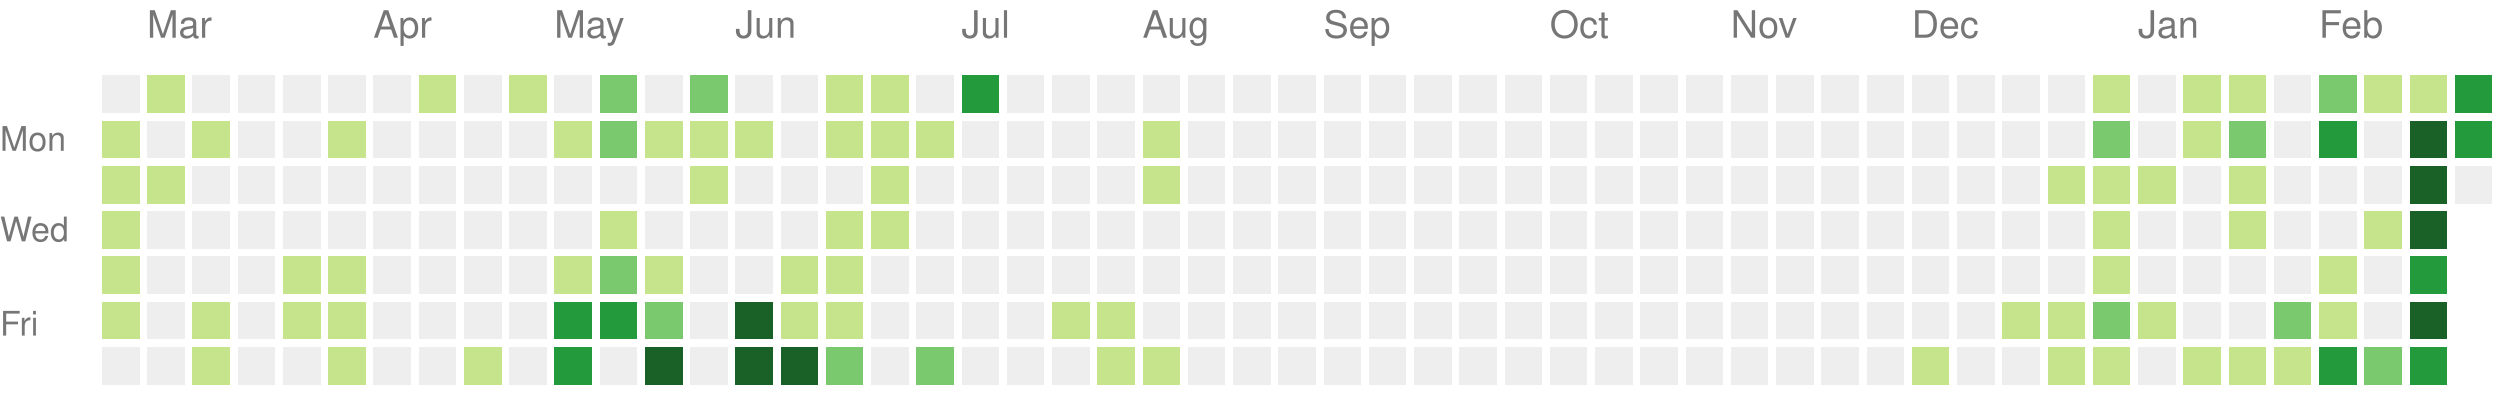
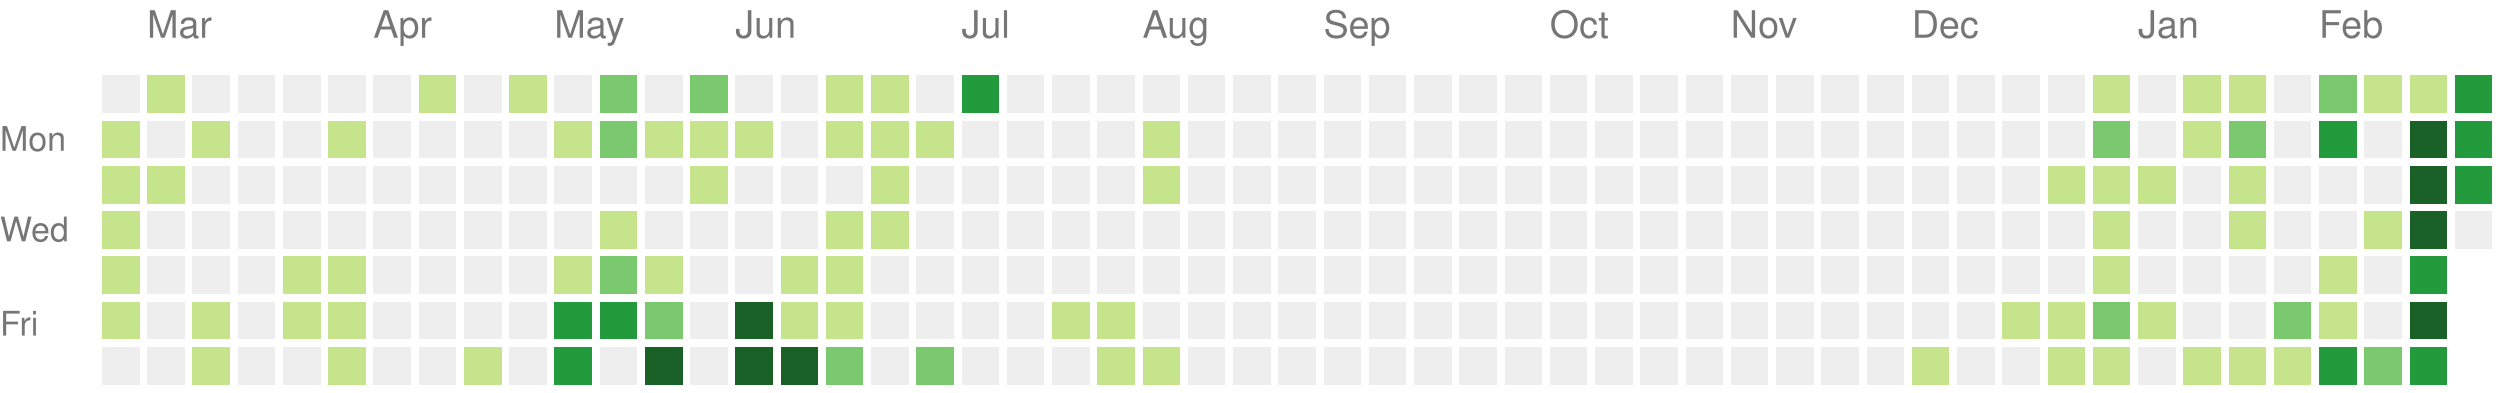
<svg xmlns="http://www.w3.org/2000/svg" version="1.1" width="663" height="104">
  <rect style="fill:#eeeeee;shape-rendering:crispedges;" data-score="0" data-date="2024-02-25" x="27" y="20" width="10" height="10" />
  <rect style="fill:#c6e48b;shape-rendering:crispedges;" data-score="1" data-date="2024-03-03" x="39" y="20" width="10" height="10" />
  <rect style="fill:#eeeeee;shape-rendering:crispedges;" data-score="0" data-date="2024-03-10" x="51" y="20" width="10" height="10" />
  <rect style="fill:#eeeeee;shape-rendering:crispedges;" data-score="0" data-date="2024-03-17" x="63" y="20" width="10" height="10" />
  <rect style="fill:#eeeeee;shape-rendering:crispedges;" data-score="0" data-date="2024-03-24" x="75" y="20" width="10" height="10" />
  <rect style="fill:#eeeeee;shape-rendering:crispedges;" data-score="0" data-date="2024-03-31" x="87" y="20" width="10" height="10" />
  <rect style="fill:#eeeeee;shape-rendering:crispedges;" data-score="0" data-date="2024-04-07" x="99" y="20" width="10" height="10" />
  <rect style="fill:#c6e48b;shape-rendering:crispedges;" data-score="1" data-date="2024-04-14" x="111" y="20" width="10" height="10" />
  <rect style="fill:#eeeeee;shape-rendering:crispedges;" data-score="0" data-date="2024-04-21" x="123" y="20" width="10" height="10" />
  <rect style="fill:#c6e48b;shape-rendering:crispedges;" data-score="1" data-date="2024-04-28" x="135" y="20" width="10" height="10" />
  <rect style="fill:#eeeeee;shape-rendering:crispedges;" data-score="0" data-date="2024-05-05" x="147" y="20" width="10" height="10" />
  <rect style="fill:#7bc96f;shape-rendering:crispedges;" data-score="2" data-date="2024-05-12" x="159" y="20" width="10" height="10" />
  <rect style="fill:#eeeeee;shape-rendering:crispedges;" data-score="0" data-date="2024-05-19" x="171" y="20" width="10" height="10" />
  <rect style="fill:#7bc96f;shape-rendering:crispedges;" data-score="2" data-date="2024-05-26" x="183" y="20" width="10" height="10" />
  <rect style="fill:#eeeeee;shape-rendering:crispedges;" data-score="0" data-date="2024-06-02" x="195" y="20" width="10" height="10" />
  <rect style="fill:#eeeeee;shape-rendering:crispedges;" data-score="0" data-date="2024-06-09" x="207" y="20" width="10" height="10" />
  <rect style="fill:#c6e48b;shape-rendering:crispedges;" data-score="1" data-date="2024-06-16" x="219" y="20" width="10" height="10" />
  <rect style="fill:#c6e48b;shape-rendering:crispedges;" data-score="1" data-date="2024-06-23" x="231" y="20" width="10" height="10" />
  <rect style="fill:#eeeeee;shape-rendering:crispedges;" data-score="0" data-date="2024-06-30" x="243" y="20" width="10" height="10" />
  <rect style="fill:#239a3b;shape-rendering:crispedges;" data-score="3" data-date="2024-07-07" x="255" y="20" width="10" height="10" />
  <rect style="fill:#eeeeee;shape-rendering:crispedges;" data-score="0" data-date="2024-07-14" x="267" y="20" width="10" height="10" />
  <rect style="fill:#eeeeee;shape-rendering:crispedges;" data-score="0" data-date="2024-07-21" x="279" y="20" width="10" height="10" />
  <rect style="fill:#eeeeee;shape-rendering:crispedges;" data-score="0" data-date="2024-07-28" x="291" y="20" width="10" height="10" />
  <rect style="fill:#eeeeee;shape-rendering:crispedges;" data-score="0" data-date="2024-08-04" x="303" y="20" width="10" height="10" />
  <rect style="fill:#eeeeee;shape-rendering:crispedges;" data-score="0" data-date="2024-08-11" x="315" y="20" width="10" height="10" />
  <rect style="fill:#eeeeee;shape-rendering:crispedges;" data-score="0" data-date="2024-08-18" x="327" y="20" width="10" height="10" />
  <rect style="fill:#eeeeee;shape-rendering:crispedges;" data-score="0" data-date="2024-08-25" x="339" y="20" width="10" height="10" />
  <rect style="fill:#eeeeee;shape-rendering:crispedges;" data-score="0" data-date="2024-09-01" x="351" y="20" width="10" height="10" />
  <rect style="fill:#eeeeee;shape-rendering:crispedges;" data-score="0" data-date="2024-09-08" x="363" y="20" width="10" height="10" />
  <rect style="fill:#eeeeee;shape-rendering:crispedges;" data-score="0" data-date="2024-09-15" x="375" y="20" width="10" height="10" />
  <rect style="fill:#eeeeee;shape-rendering:crispedges;" data-score="0" data-date="2024-09-22" x="387" y="20" width="10" height="10" />
  <rect style="fill:#eeeeee;shape-rendering:crispedges;" data-score="0" data-date="2024-09-29" x="399" y="20" width="10" height="10" />
  <rect style="fill:#eeeeee;shape-rendering:crispedges;" data-score="0" data-date="2024-10-06" x="411" y="20" width="10" height="10" />
  <rect style="fill:#eeeeee;shape-rendering:crispedges;" data-score="0" data-date="2024-10-13" x="423" y="20" width="10" height="10" />
  <rect style="fill:#eeeeee;shape-rendering:crispedges;" data-score="0" data-date="2024-10-20" x="435" y="20" width="10" height="10" />
  <rect style="fill:#eeeeee;shape-rendering:crispedges;" data-score="0" data-date="2024-10-27" x="447" y="20" width="10" height="10" />
  <rect style="fill:#eeeeee;shape-rendering:crispedges;" data-score="0" data-date="2024-11-03" x="459" y="20" width="10" height="10" />
  <rect style="fill:#eeeeee;shape-rendering:crispedges;" data-score="0" data-date="2024-11-10" x="471" y="20" width="10" height="10" />
  <rect style="fill:#eeeeee;shape-rendering:crispedges;" data-score="0" data-date="2024-11-17" x="483" y="20" width="10" height="10" />
  <rect style="fill:#eeeeee;shape-rendering:crispedges;" data-score="0" data-date="2024-11-24" x="495" y="20" width="10" height="10" />
  <rect style="fill:#eeeeee;shape-rendering:crispedges;" data-score="0" data-date="2024-12-01" x="507" y="20" width="10" height="10" />
  <rect style="fill:#eeeeee;shape-rendering:crispedges;" data-score="0" data-date="2024-12-08" x="519" y="20" width="10" height="10" />
  <rect style="fill:#eeeeee;shape-rendering:crispedges;" data-score="0" data-date="2024-12-15" x="531" y="20" width="10" height="10" />
  <rect style="fill:#eeeeee;shape-rendering:crispedges;" data-score="0" data-date="2024-12-22" x="543" y="20" width="10" height="10" />
  <rect style="fill:#c6e48b;shape-rendering:crispedges;" data-score="1" data-date="2024-12-29" x="555" y="20" width="10" height="10" />
  <rect style="fill:#eeeeee;shape-rendering:crispedges;" data-score="0" data-date="2025-01-05" x="567" y="20" width="10" height="10" />
  <rect style="fill:#c6e48b;shape-rendering:crispedges;" data-score="1" data-date="2025-01-12" x="579" y="20" width="10" height="10" />
  <rect style="fill:#c6e48b;shape-rendering:crispedges;" data-score="1" data-date="2025-01-19" x="591" y="20" width="10" height="10" />
  <rect style="fill:#eeeeee;shape-rendering:crispedges;" data-score="0" data-date="2025-01-26" x="603" y="20" width="10" height="10" />
  <rect style="fill:#7bc96f;shape-rendering:crispedges;" data-score="2" data-date="2025-02-02" x="615" y="20" width="10" height="10" />
  <rect style="fill:#c6e48b;shape-rendering:crispedges;" data-score="1" data-date="2025-02-09" x="627" y="20" width="10" height="10" />
  <rect style="fill:#c6e48b;shape-rendering:crispedges;" data-score="1" data-date="2025-02-16" x="639" y="20" width="10" height="10" />
  <rect style="fill:#239a3b;shape-rendering:crispedges;" data-score="3" data-date="2025-02-23" x="651" y="20" width="10" height="10" />
  <rect style="fill:#c6e48b;shape-rendering:crispedges;" data-score="1" data-date="2024-02-26" x="27" y="32" width="10" height="10" />
  <rect style="fill:#eeeeee;shape-rendering:crispedges;" data-score="0" data-date="2024-03-04" x="39" y="32" width="10" height="10" />
  <rect style="fill:#c6e48b;shape-rendering:crispedges;" data-score="1" data-date="2024-03-11" x="51" y="32" width="10" height="10" />
  <rect style="fill:#eeeeee;shape-rendering:crispedges;" data-score="0" data-date="2024-03-18" x="63" y="32" width="10" height="10" />
  <rect style="fill:#eeeeee;shape-rendering:crispedges;" data-score="0" data-date="2024-03-25" x="75" y="32" width="10" height="10" />
  <rect style="fill:#c6e48b;shape-rendering:crispedges;" data-score="1" data-date="2024-04-01" x="87" y="32" width="10" height="10" />
  <rect style="fill:#eeeeee;shape-rendering:crispedges;" data-score="0" data-date="2024-04-08" x="99" y="32" width="10" height="10" />
  <rect style="fill:#eeeeee;shape-rendering:crispedges;" data-score="0" data-date="2024-04-15" x="111" y="32" width="10" height="10" />
  <rect style="fill:#eeeeee;shape-rendering:crispedges;" data-score="0" data-date="2024-04-22" x="123" y="32" width="10" height="10" />
  <rect style="fill:#eeeeee;shape-rendering:crispedges;" data-score="0" data-date="2024-04-29" x="135" y="32" width="10" height="10" />
  <rect style="fill:#c6e48b;shape-rendering:crispedges;" data-score="1" data-date="2024-05-06" x="147" y="32" width="10" height="10" />
  <rect style="fill:#7bc96f;shape-rendering:crispedges;" data-score="2" data-date="2024-05-13" x="159" y="32" width="10" height="10" />
  <rect style="fill:#c6e48b;shape-rendering:crispedges;" data-score="1" data-date="2024-05-20" x="171" y="32" width="10" height="10" />
  <rect style="fill:#c6e48b;shape-rendering:crispedges;" data-score="1" data-date="2024-05-27" x="183" y="32" width="10" height="10" />
  <rect style="fill:#c6e48b;shape-rendering:crispedges;" data-score="1" data-date="2024-06-03" x="195" y="32" width="10" height="10" />
  <rect style="fill:#eeeeee;shape-rendering:crispedges;" data-score="0" data-date="2024-06-10" x="207" y="32" width="10" height="10" />
  <rect style="fill:#c6e48b;shape-rendering:crispedges;" data-score="1" data-date="2024-06-17" x="219" y="32" width="10" height="10" />
  <rect style="fill:#c6e48b;shape-rendering:crispedges;" data-score="1" data-date="2024-06-24" x="231" y="32" width="10" height="10" />
  <rect style="fill:#c6e48b;shape-rendering:crispedges;" data-score="1" data-date="2024-07-01" x="243" y="32" width="10" height="10" />
  <rect style="fill:#eeeeee;shape-rendering:crispedges;" data-score="0" data-date="2024-07-08" x="255" y="32" width="10" height="10" />
  <rect style="fill:#eeeeee;shape-rendering:crispedges;" data-score="0" data-date="2024-07-15" x="267" y="32" width="10" height="10" />
  <rect style="fill:#eeeeee;shape-rendering:crispedges;" data-score="0" data-date="2024-07-22" x="279" y="32" width="10" height="10" />
  <rect style="fill:#eeeeee;shape-rendering:crispedges;" data-score="0" data-date="2024-07-29" x="291" y="32" width="10" height="10" />
  <rect style="fill:#c6e48b;shape-rendering:crispedges;" data-score="1" data-date="2024-08-05" x="303" y="32" width="10" height="10" />
  <rect style="fill:#eeeeee;shape-rendering:crispedges;" data-score="0" data-date="2024-08-12" x="315" y="32" width="10" height="10" />
  <rect style="fill:#eeeeee;shape-rendering:crispedges;" data-score="0" data-date="2024-08-19" x="327" y="32" width="10" height="10" />
  <rect style="fill:#eeeeee;shape-rendering:crispedges;" data-score="0" data-date="2024-08-26" x="339" y="32" width="10" height="10" />
  <rect style="fill:#eeeeee;shape-rendering:crispedges;" data-score="0" data-date="2024-09-02" x="351" y="32" width="10" height="10" />
  <rect style="fill:#eeeeee;shape-rendering:crispedges;" data-score="0" data-date="2024-09-09" x="363" y="32" width="10" height="10" />
  <rect style="fill:#eeeeee;shape-rendering:crispedges;" data-score="0" data-date="2024-09-16" x="375" y="32" width="10" height="10" />
  <rect style="fill:#eeeeee;shape-rendering:crispedges;" data-score="0" data-date="2024-09-23" x="387" y="32" width="10" height="10" />
  <rect style="fill:#eeeeee;shape-rendering:crispedges;" data-score="0" data-date="2024-09-30" x="399" y="32" width="10" height="10" />
  <rect style="fill:#eeeeee;shape-rendering:crispedges;" data-score="0" data-date="2024-10-07" x="411" y="32" width="10" height="10" />
  <rect style="fill:#eeeeee;shape-rendering:crispedges;" data-score="0" data-date="2024-10-14" x="423" y="32" width="10" height="10" />
  <rect style="fill:#eeeeee;shape-rendering:crispedges;" data-score="0" data-date="2024-10-21" x="435" y="32" width="10" height="10" />
  <rect style="fill:#eeeeee;shape-rendering:crispedges;" data-score="0" data-date="2024-10-28" x="447" y="32" width="10" height="10" />
  <rect style="fill:#eeeeee;shape-rendering:crispedges;" data-score="0" data-date="2024-11-04" x="459" y="32" width="10" height="10" />
  <rect style="fill:#eeeeee;shape-rendering:crispedges;" data-score="0" data-date="2024-11-11" x="471" y="32" width="10" height="10" />
  <rect style="fill:#eeeeee;shape-rendering:crispedges;" data-score="0" data-date="2024-11-18" x="483" y="32" width="10" height="10" />
  <rect style="fill:#eeeeee;shape-rendering:crispedges;" data-score="0" data-date="2024-11-25" x="495" y="32" width="10" height="10" />
  <rect style="fill:#eeeeee;shape-rendering:crispedges;" data-score="0" data-date="2024-12-02" x="507" y="32" width="10" height="10" />
  <rect style="fill:#eeeeee;shape-rendering:crispedges;" data-score="0" data-date="2024-12-09" x="519" y="32" width="10" height="10" />
  <rect style="fill:#eeeeee;shape-rendering:crispedges;" data-score="0" data-date="2024-12-16" x="531" y="32" width="10" height="10" />
  <rect style="fill:#eeeeee;shape-rendering:crispedges;" data-score="0" data-date="2024-12-23" x="543" y="32" width="10" height="10" />
  <rect style="fill:#7bc96f;shape-rendering:crispedges;" data-score="2" data-date="2024-12-30" x="555" y="32" width="10" height="10" />
  <rect style="fill:#eeeeee;shape-rendering:crispedges;" data-score="0" data-date="2025-01-06" x="567" y="32" width="10" height="10" />
  <rect style="fill:#c6e48b;shape-rendering:crispedges;" data-score="1" data-date="2025-01-13" x="579" y="32" width="10" height="10" />
  <rect style="fill:#7bc96f;shape-rendering:crispedges;" data-score="2" data-date="2025-01-20" x="591" y="32" width="10" height="10" />
  <rect style="fill:#eeeeee;shape-rendering:crispedges;" data-score="0" data-date="2025-01-27" x="603" y="32" width="10" height="10" />
  <rect style="fill:#239a3b;shape-rendering:crispedges;" data-score="3" data-date="2025-02-03" x="615" y="32" width="10" height="10" />
  <rect style="fill:#eeeeee;shape-rendering:crispedges;" data-score="0" data-date="2025-02-10" x="627" y="32" width="10" height="10" />
  <rect style="fill:#196127;shape-rendering:crispedges;" data-score="4" data-date="2025-02-17" x="639" y="32" width="10" height="10" />
  <rect style="fill:#239a3b;shape-rendering:crispedges;" data-score="3" data-date="2025-02-24" x="651" y="32" width="10" height="10" />
  <rect style="fill:#c6e48b;shape-rendering:crispedges;" data-score="1" data-date="2024-02-27" x="27" y="44" width="10" height="10" />
  <rect style="fill:#c6e48b;shape-rendering:crispedges;" data-score="1" data-date="2024-03-05" x="39" y="44" width="10" height="10" />
  <rect style="fill:#eeeeee;shape-rendering:crispedges;" data-score="0" data-date="2024-03-12" x="51" y="44" width="10" height="10" />
  <rect style="fill:#eeeeee;shape-rendering:crispedges;" data-score="0" data-date="2024-03-19" x="63" y="44" width="10" height="10" />
  <rect style="fill:#eeeeee;shape-rendering:crispedges;" data-score="0" data-date="2024-03-26" x="75" y="44" width="10" height="10" />
  <rect style="fill:#eeeeee;shape-rendering:crispedges;" data-score="0" data-date="2024-04-02" x="87" y="44" width="10" height="10" />
  <rect style="fill:#eeeeee;shape-rendering:crispedges;" data-score="0" data-date="2024-04-09" x="99" y="44" width="10" height="10" />
  <rect style="fill:#eeeeee;shape-rendering:crispedges;" data-score="0" data-date="2024-04-16" x="111" y="44" width="10" height="10" />
  <rect style="fill:#eeeeee;shape-rendering:crispedges;" data-score="0" data-date="2024-04-23" x="123" y="44" width="10" height="10" />
  <rect style="fill:#eeeeee;shape-rendering:crispedges;" data-score="0" data-date="2024-04-30" x="135" y="44" width="10" height="10" />
  <rect style="fill:#eeeeee;shape-rendering:crispedges;" data-score="0" data-date="2024-05-07" x="147" y="44" width="10" height="10" />
  <rect style="fill:#eeeeee;shape-rendering:crispedges;" data-score="0" data-date="2024-05-14" x="159" y="44" width="10" height="10" />
  <rect style="fill:#eeeeee;shape-rendering:crispedges;" data-score="0" data-date="2024-05-21" x="171" y="44" width="10" height="10" />
  <rect style="fill:#c6e48b;shape-rendering:crispedges;" data-score="1" data-date="2024-05-28" x="183" y="44" width="10" height="10" />
  <rect style="fill:#eeeeee;shape-rendering:crispedges;" data-score="0" data-date="2024-06-04" x="195" y="44" width="10" height="10" />
  <rect style="fill:#eeeeee;shape-rendering:crispedges;" data-score="0" data-date="2024-06-11" x="207" y="44" width="10" height="10" />
  <rect style="fill:#eeeeee;shape-rendering:crispedges;" data-score="0" data-date="2024-06-18" x="219" y="44" width="10" height="10" />
  <rect style="fill:#c6e48b;shape-rendering:crispedges;" data-score="1" data-date="2024-06-25" x="231" y="44" width="10" height="10" />
  <rect style="fill:#eeeeee;shape-rendering:crispedges;" data-score="0" data-date="2024-07-02" x="243" y="44" width="10" height="10" />
  <rect style="fill:#eeeeee;shape-rendering:crispedges;" data-score="0" data-date="2024-07-09" x="255" y="44" width="10" height="10" />
  <rect style="fill:#eeeeee;shape-rendering:crispedges;" data-score="0" data-date="2024-07-16" x="267" y="44" width="10" height="10" />
  <rect style="fill:#eeeeee;shape-rendering:crispedges;" data-score="0" data-date="2024-07-23" x="279" y="44" width="10" height="10" />
  <rect style="fill:#eeeeee;shape-rendering:crispedges;" data-score="0" data-date="2024-07-30" x="291" y="44" width="10" height="10" />
  <rect style="fill:#c6e48b;shape-rendering:crispedges;" data-score="1" data-date="2024-08-06" x="303" y="44" width="10" height="10" />
  <rect style="fill:#eeeeee;shape-rendering:crispedges;" data-score="0" data-date="2024-08-13" x="315" y="44" width="10" height="10" />
  <rect style="fill:#eeeeee;shape-rendering:crispedges;" data-score="0" data-date="2024-08-20" x="327" y="44" width="10" height="10" />
  <rect style="fill:#eeeeee;shape-rendering:crispedges;" data-score="0" data-date="2024-08-27" x="339" y="44" width="10" height="10" />
  <rect style="fill:#eeeeee;shape-rendering:crispedges;" data-score="0" data-date="2024-09-03" x="351" y="44" width="10" height="10" />
  <rect style="fill:#eeeeee;shape-rendering:crispedges;" data-score="0" data-date="2024-09-10" x="363" y="44" width="10" height="10" />
  <rect style="fill:#eeeeee;shape-rendering:crispedges;" data-score="0" data-date="2024-09-17" x="375" y="44" width="10" height="10" />
  <rect style="fill:#eeeeee;shape-rendering:crispedges;" data-score="0" data-date="2024-09-24" x="387" y="44" width="10" height="10" />
  <rect style="fill:#eeeeee;shape-rendering:crispedges;" data-score="0" data-date="2024-10-01" x="399" y="44" width="10" height="10" />
  <rect style="fill:#eeeeee;shape-rendering:crispedges;" data-score="0" data-date="2024-10-08" x="411" y="44" width="10" height="10" />
  <rect style="fill:#eeeeee;shape-rendering:crispedges;" data-score="0" data-date="2024-10-15" x="423" y="44" width="10" height="10" />
  <rect style="fill:#eeeeee;shape-rendering:crispedges;" data-score="0" data-date="2024-10-22" x="435" y="44" width="10" height="10" />
  <rect style="fill:#eeeeee;shape-rendering:crispedges;" data-score="0" data-date="2024-10-29" x="447" y="44" width="10" height="10" />
  <rect style="fill:#eeeeee;shape-rendering:crispedges;" data-score="0" data-date="2024-11-05" x="459" y="44" width="10" height="10" />
  <rect style="fill:#eeeeee;shape-rendering:crispedges;" data-score="0" data-date="2024-11-12" x="471" y="44" width="10" height="10" />
  <rect style="fill:#eeeeee;shape-rendering:crispedges;" data-score="0" data-date="2024-11-19" x="483" y="44" width="10" height="10" />
  <rect style="fill:#eeeeee;shape-rendering:crispedges;" data-score="0" data-date="2024-11-26" x="495" y="44" width="10" height="10" />
  <rect style="fill:#eeeeee;shape-rendering:crispedges;" data-score="0" data-date="2024-12-03" x="507" y="44" width="10" height="10" />
  <rect style="fill:#eeeeee;shape-rendering:crispedges;" data-score="0" data-date="2024-12-10" x="519" y="44" width="10" height="10" />
  <rect style="fill:#eeeeee;shape-rendering:crispedges;" data-score="0" data-date="2024-12-17" x="531" y="44" width="10" height="10" />
  <rect style="fill:#c6e48b;shape-rendering:crispedges;" data-score="1" data-date="2024-12-24" x="543" y="44" width="10" height="10" />
  <rect style="fill:#c6e48b;shape-rendering:crispedges;" data-score="1" data-date="2024-12-31" x="555" y="44" width="10" height="10" />
  <rect style="fill:#c6e48b;shape-rendering:crispedges;" data-score="1" data-date="2025-01-07" x="567" y="44" width="10" height="10" />
  <rect style="fill:#eeeeee;shape-rendering:crispedges;" data-score="0" data-date="2025-01-14" x="579" y="44" width="10" height="10" />
  <rect style="fill:#c6e48b;shape-rendering:crispedges;" data-score="1" data-date="2025-01-21" x="591" y="44" width="10" height="10" />
  <rect style="fill:#eeeeee;shape-rendering:crispedges;" data-score="0" data-date="2025-01-28" x="603" y="44" width="10" height="10" />
  <rect style="fill:#eeeeee;shape-rendering:crispedges;" data-score="0" data-date="2025-02-04" x="615" y="44" width="10" height="10" />
  <rect style="fill:#eeeeee;shape-rendering:crispedges;" data-score="0" data-date="2025-02-11" x="627" y="44" width="10" height="10" />
  <rect style="fill:#196127;shape-rendering:crispedges;" data-score="4" data-date="2025-02-18" x="639" y="44" width="10" height="10" />
-   <rect style="fill:#eeeeee;shape-rendering:crispedges;" data-score="0" data-date="2025-02-25" x="651" y="44" width="10" height="10" />
+   <rect style="fill:#239a3b;shape-rendering:crispedges;" data-score="3" data-date="2025-02-25" x="651" y="44" width="10" height="10" />
  <rect style="fill:#c6e48b;shape-rendering:crispedges;" data-score="1" data-date="2024-02-28" x="27" y="56" width="10" height="10" />
  <rect style="fill:#eeeeee;shape-rendering:crispedges;" data-score="0" data-date="2024-03-06" x="39" y="56" width="10" height="10" />
  <rect style="fill:#eeeeee;shape-rendering:crispedges;" data-score="0" data-date="2024-03-13" x="51" y="56" width="10" height="10" />
  <rect style="fill:#eeeeee;shape-rendering:crispedges;" data-score="0" data-date="2024-03-20" x="63" y="56" width="10" height="10" />
  <rect style="fill:#eeeeee;shape-rendering:crispedges;" data-score="0" data-date="2024-03-27" x="75" y="56" width="10" height="10" />
  <rect style="fill:#eeeeee;shape-rendering:crispedges;" data-score="0" data-date="2024-04-03" x="87" y="56" width="10" height="10" />
  <rect style="fill:#eeeeee;shape-rendering:crispedges;" data-score="0" data-date="2024-04-10" x="99" y="56" width="10" height="10" />
  <rect style="fill:#eeeeee;shape-rendering:crispedges;" data-score="0" data-date="2024-04-17" x="111" y="56" width="10" height="10" />
  <rect style="fill:#eeeeee;shape-rendering:crispedges;" data-score="0" data-date="2024-04-24" x="123" y="56" width="10" height="10" />
  <rect style="fill:#eeeeee;shape-rendering:crispedges;" data-score="0" data-date="2024-05-01" x="135" y="56" width="10" height="10" />
  <rect style="fill:#eeeeee;shape-rendering:crispedges;" data-score="0" data-date="2024-05-08" x="147" y="56" width="10" height="10" />
  <rect style="fill:#c6e48b;shape-rendering:crispedges;" data-score="1" data-date="2024-05-15" x="159" y="56" width="10" height="10" />
  <rect style="fill:#eeeeee;shape-rendering:crispedges;" data-score="0" data-date="2024-05-22" x="171" y="56" width="10" height="10" />
  <rect style="fill:#eeeeee;shape-rendering:crispedges;" data-score="0" data-date="2024-05-29" x="183" y="56" width="10" height="10" />
  <rect style="fill:#eeeeee;shape-rendering:crispedges;" data-score="0" data-date="2024-06-05" x="195" y="56" width="10" height="10" />
  <rect style="fill:#eeeeee;shape-rendering:crispedges;" data-score="0" data-date="2024-06-12" x="207" y="56" width="10" height="10" />
  <rect style="fill:#c6e48b;shape-rendering:crispedges;" data-score="1" data-date="2024-06-19" x="219" y="56" width="10" height="10" />
  <rect style="fill:#c6e48b;shape-rendering:crispedges;" data-score="1" data-date="2024-06-26" x="231" y="56" width="10" height="10" />
  <rect style="fill:#eeeeee;shape-rendering:crispedges;" data-score="0" data-date="2024-07-03" x="243" y="56" width="10" height="10" />
  <rect style="fill:#eeeeee;shape-rendering:crispedges;" data-score="0" data-date="2024-07-10" x="255" y="56" width="10" height="10" />
  <rect style="fill:#eeeeee;shape-rendering:crispedges;" data-score="0" data-date="2024-07-17" x="267" y="56" width="10" height="10" />
  <rect style="fill:#eeeeee;shape-rendering:crispedges;" data-score="0" data-date="2024-07-24" x="279" y="56" width="10" height="10" />
  <rect style="fill:#eeeeee;shape-rendering:crispedges;" data-score="0" data-date="2024-07-31" x="291" y="56" width="10" height="10" />
  <rect style="fill:#eeeeee;shape-rendering:crispedges;" data-score="0" data-date="2024-08-07" x="303" y="56" width="10" height="10" />
  <rect style="fill:#eeeeee;shape-rendering:crispedges;" data-score="0" data-date="2024-08-14" x="315" y="56" width="10" height="10" />
  <rect style="fill:#eeeeee;shape-rendering:crispedges;" data-score="0" data-date="2024-08-21" x="327" y="56" width="10" height="10" />
  <rect style="fill:#eeeeee;shape-rendering:crispedges;" data-score="0" data-date="2024-08-28" x="339" y="56" width="10" height="10" />
  <rect style="fill:#eeeeee;shape-rendering:crispedges;" data-score="0" data-date="2024-09-04" x="351" y="56" width="10" height="10" />
  <rect style="fill:#eeeeee;shape-rendering:crispedges;" data-score="0" data-date="2024-09-11" x="363" y="56" width="10" height="10" />
  <rect style="fill:#eeeeee;shape-rendering:crispedges;" data-score="0" data-date="2024-09-18" x="375" y="56" width="10" height="10" />
  <rect style="fill:#eeeeee;shape-rendering:crispedges;" data-score="0" data-date="2024-09-25" x="387" y="56" width="10" height="10" />
  <rect style="fill:#eeeeee;shape-rendering:crispedges;" data-score="0" data-date="2024-10-02" x="399" y="56" width="10" height="10" />
  <rect style="fill:#eeeeee;shape-rendering:crispedges;" data-score="0" data-date="2024-10-09" x="411" y="56" width="10" height="10" />
  <rect style="fill:#eeeeee;shape-rendering:crispedges;" data-score="0" data-date="2024-10-16" x="423" y="56" width="10" height="10" />
  <rect style="fill:#eeeeee;shape-rendering:crispedges;" data-score="0" data-date="2024-10-23" x="435" y="56" width="10" height="10" />
  <rect style="fill:#eeeeee;shape-rendering:crispedges;" data-score="0" data-date="2024-10-30" x="447" y="56" width="10" height="10" />
  <rect style="fill:#eeeeee;shape-rendering:crispedges;" data-score="0" data-date="2024-11-06" x="459" y="56" width="10" height="10" />
  <rect style="fill:#eeeeee;shape-rendering:crispedges;" data-score="0" data-date="2024-11-13" x="471" y="56" width="10" height="10" />
  <rect style="fill:#eeeeee;shape-rendering:crispedges;" data-score="0" data-date="2024-11-20" x="483" y="56" width="10" height="10" />
  <rect style="fill:#eeeeee;shape-rendering:crispedges;" data-score="0" data-date="2024-11-27" x="495" y="56" width="10" height="10" />
  <rect style="fill:#eeeeee;shape-rendering:crispedges;" data-score="0" data-date="2024-12-04" x="507" y="56" width="10" height="10" />
  <rect style="fill:#eeeeee;shape-rendering:crispedges;" data-score="0" data-date="2024-12-11" x="519" y="56" width="10" height="10" />
  <rect style="fill:#eeeeee;shape-rendering:crispedges;" data-score="0" data-date="2024-12-18" x="531" y="56" width="10" height="10" />
  <rect style="fill:#eeeeee;shape-rendering:crispedges;" data-score="0" data-date="2024-12-25" x="543" y="56" width="10" height="10" />
  <rect style="fill:#c6e48b;shape-rendering:crispedges;" data-score="1" data-date="2025-01-01" x="555" y="56" width="10" height="10" />
  <rect style="fill:#eeeeee;shape-rendering:crispedges;" data-score="0" data-date="2025-01-08" x="567" y="56" width="10" height="10" />
  <rect style="fill:#eeeeee;shape-rendering:crispedges;" data-score="0" data-date="2025-01-15" x="579" y="56" width="10" height="10" />
  <rect style="fill:#c6e48b;shape-rendering:crispedges;" data-score="1" data-date="2025-01-22" x="591" y="56" width="10" height="10" />
  <rect style="fill:#eeeeee;shape-rendering:crispedges;" data-score="0" data-date="2025-01-29" x="603" y="56" width="10" height="10" />
  <rect style="fill:#eeeeee;shape-rendering:crispedges;" data-score="0" data-date="2025-02-05" x="615" y="56" width="10" height="10" />
  <rect style="fill:#c6e48b;shape-rendering:crispedges;" data-score="1" data-date="2025-02-12" x="627" y="56" width="10" height="10" />
  <rect style="fill:#196127;shape-rendering:crispedges;" data-score="4" data-date="2025-02-19" x="639" y="56" width="10" height="10" />
+   <rect style="fill:#eeeeee;shape-rendering:crispedges;" data-score="0" data-date="2025-02-26" x="651" y="56" width="10" height="10" />
  <rect style="fill:#c6e48b;shape-rendering:crispedges;" data-score="1" data-date="2024-02-29" x="27" y="68" width="10" height="10" />
  <rect style="fill:#eeeeee;shape-rendering:crispedges;" data-score="0" data-date="2024-03-07" x="39" y="68" width="10" height="10" />
  <rect style="fill:#eeeeee;shape-rendering:crispedges;" data-score="0" data-date="2024-03-14" x="51" y="68" width="10" height="10" />
  <rect style="fill:#eeeeee;shape-rendering:crispedges;" data-score="0" data-date="2024-03-21" x="63" y="68" width="10" height="10" />
  <rect style="fill:#c6e48b;shape-rendering:crispedges;" data-score="1" data-date="2024-03-28" x="75" y="68" width="10" height="10" />
  <rect style="fill:#c6e48b;shape-rendering:crispedges;" data-score="1" data-date="2024-04-04" x="87" y="68" width="10" height="10" />
  <rect style="fill:#eeeeee;shape-rendering:crispedges;" data-score="0" data-date="2024-04-11" x="99" y="68" width="10" height="10" />
  <rect style="fill:#eeeeee;shape-rendering:crispedges;" data-score="0" data-date="2024-04-18" x="111" y="68" width="10" height="10" />
  <rect style="fill:#eeeeee;shape-rendering:crispedges;" data-score="0" data-date="2024-04-25" x="123" y="68" width="10" height="10" />
  <rect style="fill:#eeeeee;shape-rendering:crispedges;" data-score="0" data-date="2024-05-02" x="135" y="68" width="10" height="10" />
  <rect style="fill:#c6e48b;shape-rendering:crispedges;" data-score="1" data-date="2024-05-09" x="147" y="68" width="10" height="10" />
  <rect style="fill:#7bc96f;shape-rendering:crispedges;" data-score="2" data-date="2024-05-16" x="159" y="68" width="10" height="10" />
  <rect style="fill:#c6e48b;shape-rendering:crispedges;" data-score="1" data-date="2024-05-23" x="171" y="68" width="10" height="10" />
  <rect style="fill:#eeeeee;shape-rendering:crispedges;" data-score="0" data-date="2024-05-30" x="183" y="68" width="10" height="10" />
  <rect style="fill:#eeeeee;shape-rendering:crispedges;" data-score="0" data-date="2024-06-06" x="195" y="68" width="10" height="10" />
  <rect style="fill:#c6e48b;shape-rendering:crispedges;" data-score="1" data-date="2024-06-13" x="207" y="68" width="10" height="10" />
  <rect style="fill:#c6e48b;shape-rendering:crispedges;" data-score="1" data-date="2024-06-20" x="219" y="68" width="10" height="10" />
  <rect style="fill:#eeeeee;shape-rendering:crispedges;" data-score="0" data-date="2024-06-27" x="231" y="68" width="10" height="10" />
  <rect style="fill:#eeeeee;shape-rendering:crispedges;" data-score="0" data-date="2024-07-04" x="243" y="68" width="10" height="10" />
  <rect style="fill:#eeeeee;shape-rendering:crispedges;" data-score="0" data-date="2024-07-11" x="255" y="68" width="10" height="10" />
  <rect style="fill:#eeeeee;shape-rendering:crispedges;" data-score="0" data-date="2024-07-18" x="267" y="68" width="10" height="10" />
  <rect style="fill:#eeeeee;shape-rendering:crispedges;" data-score="0" data-date="2024-07-25" x="279" y="68" width="10" height="10" />
  <rect style="fill:#eeeeee;shape-rendering:crispedges;" data-score="0" data-date="2024-08-01" x="291" y="68" width="10" height="10" />
  <rect style="fill:#eeeeee;shape-rendering:crispedges;" data-score="0" data-date="2024-08-08" x="303" y="68" width="10" height="10" />
  <rect style="fill:#eeeeee;shape-rendering:crispedges;" data-score="0" data-date="2024-08-15" x="315" y="68" width="10" height="10" />
  <rect style="fill:#eeeeee;shape-rendering:crispedges;" data-score="0" data-date="2024-08-22" x="327" y="68" width="10" height="10" />
  <rect style="fill:#eeeeee;shape-rendering:crispedges;" data-score="0" data-date="2024-08-29" x="339" y="68" width="10" height="10" />
  <rect style="fill:#eeeeee;shape-rendering:crispedges;" data-score="0" data-date="2024-09-05" x="351" y="68" width="10" height="10" />
  <rect style="fill:#eeeeee;shape-rendering:crispedges;" data-score="0" data-date="2024-09-12" x="363" y="68" width="10" height="10" />
  <rect style="fill:#eeeeee;shape-rendering:crispedges;" data-score="0" data-date="2024-09-19" x="375" y="68" width="10" height="10" />
  <rect style="fill:#eeeeee;shape-rendering:crispedges;" data-score="0" data-date="2024-09-26" x="387" y="68" width="10" height="10" />
  <rect style="fill:#eeeeee;shape-rendering:crispedges;" data-score="0" data-date="2024-10-03" x="399" y="68" width="10" height="10" />
  <rect style="fill:#eeeeee;shape-rendering:crispedges;" data-score="0" data-date="2024-10-10" x="411" y="68" width="10" height="10" />
  <rect style="fill:#eeeeee;shape-rendering:crispedges;" data-score="0" data-date="2024-10-17" x="423" y="68" width="10" height="10" />
  <rect style="fill:#eeeeee;shape-rendering:crispedges;" data-score="0" data-date="2024-10-24" x="435" y="68" width="10" height="10" />
  <rect style="fill:#eeeeee;shape-rendering:crispedges;" data-score="0" data-date="2024-10-31" x="447" y="68" width="10" height="10" />
  <rect style="fill:#eeeeee;shape-rendering:crispedges;" data-score="0" data-date="2024-11-07" x="459" y="68" width="10" height="10" />
  <rect style="fill:#eeeeee;shape-rendering:crispedges;" data-score="0" data-date="2024-11-14" x="471" y="68" width="10" height="10" />
  <rect style="fill:#eeeeee;shape-rendering:crispedges;" data-score="0" data-date="2024-11-21" x="483" y="68" width="10" height="10" />
  <rect style="fill:#eeeeee;shape-rendering:crispedges;" data-score="0" data-date="2024-11-28" x="495" y="68" width="10" height="10" />
  <rect style="fill:#eeeeee;shape-rendering:crispedges;" data-score="0" data-date="2024-12-05" x="507" y="68" width="10" height="10" />
  <rect style="fill:#eeeeee;shape-rendering:crispedges;" data-score="0" data-date="2024-12-12" x="519" y="68" width="10" height="10" />
  <rect style="fill:#eeeeee;shape-rendering:crispedges;" data-score="0" data-date="2024-12-19" x="531" y="68" width="10" height="10" />
  <rect style="fill:#eeeeee;shape-rendering:crispedges;" data-score="0" data-date="2024-12-26" x="543" y="68" width="10" height="10" />
  <rect style="fill:#c6e48b;shape-rendering:crispedges;" data-score="1" data-date="2025-01-02" x="555" y="68" width="10" height="10" />
  <rect style="fill:#eeeeee;shape-rendering:crispedges;" data-score="0" data-date="2025-01-09" x="567" y="68" width="10" height="10" />
  <rect style="fill:#eeeeee;shape-rendering:crispedges;" data-score="0" data-date="2025-01-16" x="579" y="68" width="10" height="10" />
  <rect style="fill:#eeeeee;shape-rendering:crispedges;" data-score="0" data-date="2025-01-23" x="591" y="68" width="10" height="10" />
  <rect style="fill:#eeeeee;shape-rendering:crispedges;" data-score="0" data-date="2025-01-30" x="603" y="68" width="10" height="10" />
  <rect style="fill:#c6e48b;shape-rendering:crispedges;" data-score="1" data-date="2025-02-06" x="615" y="68" width="10" height="10" />
  <rect style="fill:#eeeeee;shape-rendering:crispedges;" data-score="0" data-date="2025-02-13" x="627" y="68" width="10" height="10" />
  <rect style="fill:#239a3b;shape-rendering:crispedges;" data-score="3" data-date="2025-02-20" x="639" y="68" width="10" height="10" />
  <rect style="fill:#c6e48b;shape-rendering:crispedges;" data-score="1" data-date="2024-03-01" x="27" y="80" width="10" height="10" />
  <rect style="fill:#eeeeee;shape-rendering:crispedges;" data-score="0" data-date="2024-03-08" x="39" y="80" width="10" height="10" />
  <rect style="fill:#c6e48b;shape-rendering:crispedges;" data-score="1" data-date="2024-03-15" x="51" y="80" width="10" height="10" />
  <rect style="fill:#eeeeee;shape-rendering:crispedges;" data-score="0" data-date="2024-03-22" x="63" y="80" width="10" height="10" />
  <rect style="fill:#c6e48b;shape-rendering:crispedges;" data-score="1" data-date="2024-03-29" x="75" y="80" width="10" height="10" />
  <rect style="fill:#c6e48b;shape-rendering:crispedges;" data-score="1" data-date="2024-04-05" x="87" y="80" width="10" height="10" />
  <rect style="fill:#eeeeee;shape-rendering:crispedges;" data-score="0" data-date="2024-04-12" x="99" y="80" width="10" height="10" />
  <rect style="fill:#eeeeee;shape-rendering:crispedges;" data-score="0" data-date="2024-04-19" x="111" y="80" width="10" height="10" />
  <rect style="fill:#eeeeee;shape-rendering:crispedges;" data-score="0" data-date="2024-04-26" x="123" y="80" width="10" height="10" />
  <rect style="fill:#eeeeee;shape-rendering:crispedges;" data-score="0" data-date="2024-05-03" x="135" y="80" width="10" height="10" />
  <rect style="fill:#239a3b;shape-rendering:crispedges;" data-score="3" data-date="2024-05-10" x="147" y="80" width="10" height="10" />
  <rect style="fill:#239a3b;shape-rendering:crispedges;" data-score="3" data-date="2024-05-17" x="159" y="80" width="10" height="10" />
  <rect style="fill:#7bc96f;shape-rendering:crispedges;" data-score="2" data-date="2024-05-24" x="171" y="80" width="10" height="10" />
  <rect style="fill:#eeeeee;shape-rendering:crispedges;" data-score="0" data-date="2024-05-31" x="183" y="80" width="10" height="10" />
  <rect style="fill:#196127;shape-rendering:crispedges;" data-score="4" data-date="2024-06-07" x="195" y="80" width="10" height="10" />
  <rect style="fill:#c6e48b;shape-rendering:crispedges;" data-score="1" data-date="2024-06-14" x="207" y="80" width="10" height="10" />
  <rect style="fill:#c6e48b;shape-rendering:crispedges;" data-score="1" data-date="2024-06-21" x="219" y="80" width="10" height="10" />
  <rect style="fill:#eeeeee;shape-rendering:crispedges;" data-score="0" data-date="2024-06-28" x="231" y="80" width="10" height="10" />
  <rect style="fill:#eeeeee;shape-rendering:crispedges;" data-score="0" data-date="2024-07-05" x="243" y="80" width="10" height="10" />
  <rect style="fill:#eeeeee;shape-rendering:crispedges;" data-score="0" data-date="2024-07-12" x="255" y="80" width="10" height="10" />
  <rect style="fill:#eeeeee;shape-rendering:crispedges;" data-score="0" data-date="2024-07-19" x="267" y="80" width="10" height="10" />
  <rect style="fill:#c6e48b;shape-rendering:crispedges;" data-score="1" data-date="2024-07-26" x="279" y="80" width="10" height="10" />
  <rect style="fill:#c6e48b;shape-rendering:crispedges;" data-score="1" data-date="2024-08-02" x="291" y="80" width="10" height="10" />
  <rect style="fill:#eeeeee;shape-rendering:crispedges;" data-score="0" data-date="2024-08-09" x="303" y="80" width="10" height="10" />
  <rect style="fill:#eeeeee;shape-rendering:crispedges;" data-score="0" data-date="2024-08-16" x="315" y="80" width="10" height="10" />
  <rect style="fill:#eeeeee;shape-rendering:crispedges;" data-score="0" data-date="2024-08-23" x="327" y="80" width="10" height="10" />
  <rect style="fill:#eeeeee;shape-rendering:crispedges;" data-score="0" data-date="2024-08-30" x="339" y="80" width="10" height="10" />
  <rect style="fill:#eeeeee;shape-rendering:crispedges;" data-score="0" data-date="2024-09-06" x="351" y="80" width="10" height="10" />
  <rect style="fill:#eeeeee;shape-rendering:crispedges;" data-score="0" data-date="2024-09-13" x="363" y="80" width="10" height="10" />
  <rect style="fill:#eeeeee;shape-rendering:crispedges;" data-score="0" data-date="2024-09-20" x="375" y="80" width="10" height="10" />
  <rect style="fill:#eeeeee;shape-rendering:crispedges;" data-score="0" data-date="2024-09-27" x="387" y="80" width="10" height="10" />
  <rect style="fill:#eeeeee;shape-rendering:crispedges;" data-score="0" data-date="2024-10-04" x="399" y="80" width="10" height="10" />
  <rect style="fill:#eeeeee;shape-rendering:crispedges;" data-score="0" data-date="2024-10-11" x="411" y="80" width="10" height="10" />
  <rect style="fill:#eeeeee;shape-rendering:crispedges;" data-score="0" data-date="2024-10-18" x="423" y="80" width="10" height="10" />
  <rect style="fill:#eeeeee;shape-rendering:crispedges;" data-score="0" data-date="2024-10-25" x="435" y="80" width="10" height="10" />
  <rect style="fill:#eeeeee;shape-rendering:crispedges;" data-score="0" data-date="2024-11-01" x="447" y="80" width="10" height="10" />
  <rect style="fill:#eeeeee;shape-rendering:crispedges;" data-score="0" data-date="2024-11-08" x="459" y="80" width="10" height="10" />
  <rect style="fill:#eeeeee;shape-rendering:crispedges;" data-score="0" data-date="2024-11-15" x="471" y="80" width="10" height="10" />
  <rect style="fill:#eeeeee;shape-rendering:crispedges;" data-score="0" data-date="2024-11-22" x="483" y="80" width="10" height="10" />
  <rect style="fill:#eeeeee;shape-rendering:crispedges;" data-score="0" data-date="2024-11-29" x="495" y="80" width="10" height="10" />
  <rect style="fill:#eeeeee;shape-rendering:crispedges;" data-score="0" data-date="2024-12-06" x="507" y="80" width="10" height="10" />
  <rect style="fill:#eeeeee;shape-rendering:crispedges;" data-score="0" data-date="2024-12-13" x="519" y="80" width="10" height="10" />
  <rect style="fill:#c6e48b;shape-rendering:crispedges;" data-score="1" data-date="2024-12-20" x="531" y="80" width="10" height="10" />
  <rect style="fill:#c6e48b;shape-rendering:crispedges;" data-score="1" data-date="2024-12-27" x="543" y="80" width="10" height="10" />
  <rect style="fill:#7bc96f;shape-rendering:crispedges;" data-score="2" data-date="2025-01-03" x="555" y="80" width="10" height="10" />
  <rect style="fill:#c6e48b;shape-rendering:crispedges;" data-score="1" data-date="2025-01-10" x="567" y="80" width="10" height="10" />
  <rect style="fill:#eeeeee;shape-rendering:crispedges;" data-score="0" data-date="2025-01-17" x="579" y="80" width="10" height="10" />
  <rect style="fill:#eeeeee;shape-rendering:crispedges;" data-score="0" data-date="2025-01-24" x="591" y="80" width="10" height="10" />
  <rect style="fill:#7bc96f;shape-rendering:crispedges;" data-score="2" data-date="2025-01-31" x="603" y="80" width="10" height="10" />
  <rect style="fill:#c6e48b;shape-rendering:crispedges;" data-score="1" data-date="2025-02-07" x="615" y="80" width="10" height="10" />
  <rect style="fill:#eeeeee;shape-rendering:crispedges;" data-score="0" data-date="2025-02-14" x="627" y="80" width="10" height="10" />
  <rect style="fill:#196127;shape-rendering:crispedges;" data-score="4" data-date="2025-02-21" x="639" y="80" width="10" height="10" />
  <rect style="fill:#eeeeee;shape-rendering:crispedges;" data-score="0" data-date="2024-03-02" x="27" y="92" width="10" height="10" />
  <rect style="fill:#eeeeee;shape-rendering:crispedges;" data-score="0" data-date="2024-03-09" x="39" y="92" width="10" height="10" />
  <rect style="fill:#c6e48b;shape-rendering:crispedges;" data-score="1" data-date="2024-03-16" x="51" y="92" width="10" height="10" />
  <rect style="fill:#eeeeee;shape-rendering:crispedges;" data-score="0" data-date="2024-03-23" x="63" y="92" width="10" height="10" />
  <rect style="fill:#eeeeee;shape-rendering:crispedges;" data-score="0" data-date="2024-03-30" x="75" y="92" width="10" height="10" />
  <rect style="fill:#c6e48b;shape-rendering:crispedges;" data-score="1" data-date="2024-04-06" x="87" y="92" width="10" height="10" />
  <rect style="fill:#eeeeee;shape-rendering:crispedges;" data-score="0" data-date="2024-04-13" x="99" y="92" width="10" height="10" />
  <rect style="fill:#eeeeee;shape-rendering:crispedges;" data-score="0" data-date="2024-04-20" x="111" y="92" width="10" height="10" />
  <rect style="fill:#c6e48b;shape-rendering:crispedges;" data-score="1" data-date="2024-04-27" x="123" y="92" width="10" height="10" />
  <rect style="fill:#eeeeee;shape-rendering:crispedges;" data-score="0" data-date="2024-05-04" x="135" y="92" width="10" height="10" />
  <rect style="fill:#239a3b;shape-rendering:crispedges;" data-score="3" data-date="2024-05-11" x="147" y="92" width="10" height="10" />
  <rect style="fill:#eeeeee;shape-rendering:crispedges;" data-score="0" data-date="2024-05-18" x="159" y="92" width="10" height="10" />
  <rect style="fill:#196127;shape-rendering:crispedges;" data-score="4" data-date="2024-05-25" x="171" y="92" width="10" height="10" />
  <rect style="fill:#eeeeee;shape-rendering:crispedges;" data-score="0" data-date="2024-06-01" x="183" y="92" width="10" height="10" />
  <rect style="fill:#196127;shape-rendering:crispedges;" data-score="4" data-date="2024-06-08" x="195" y="92" width="10" height="10" />
  <rect style="fill:#196127;shape-rendering:crispedges;" data-score="4" data-date="2024-06-15" x="207" y="92" width="10" height="10" />
  <rect style="fill:#7bc96f;shape-rendering:crispedges;" data-score="2" data-date="2024-06-22" x="219" y="92" width="10" height="10" />
  <rect style="fill:#eeeeee;shape-rendering:crispedges;" data-score="0" data-date="2024-06-29" x="231" y="92" width="10" height="10" />
  <rect style="fill:#7bc96f;shape-rendering:crispedges;" data-score="2" data-date="2024-07-06" x="243" y="92" width="10" height="10" />
  <rect style="fill:#eeeeee;shape-rendering:crispedges;" data-score="0" data-date="2024-07-13" x="255" y="92" width="10" height="10" />
  <rect style="fill:#eeeeee;shape-rendering:crispedges;" data-score="0" data-date="2024-07-20" x="267" y="92" width="10" height="10" />
  <rect style="fill:#eeeeee;shape-rendering:crispedges;" data-score="0" data-date="2024-07-27" x="279" y="92" width="10" height="10" />
  <rect style="fill:#c6e48b;shape-rendering:crispedges;" data-score="1" data-date="2024-08-03" x="291" y="92" width="10" height="10" />
  <rect style="fill:#c6e48b;shape-rendering:crispedges;" data-score="1" data-date="2024-08-10" x="303" y="92" width="10" height="10" />
  <rect style="fill:#eeeeee;shape-rendering:crispedges;" data-score="0" data-date="2024-08-17" x="315" y="92" width="10" height="10" />
  <rect style="fill:#eeeeee;shape-rendering:crispedges;" data-score="0" data-date="2024-08-24" x="327" y="92" width="10" height="10" />
  <rect style="fill:#eeeeee;shape-rendering:crispedges;" data-score="0" data-date="2024-08-31" x="339" y="92" width="10" height="10" />
  <rect style="fill:#eeeeee;shape-rendering:crispedges;" data-score="0" data-date="2024-09-07" x="351" y="92" width="10" height="10" />
  <rect style="fill:#eeeeee;shape-rendering:crispedges;" data-score="0" data-date="2024-09-14" x="363" y="92" width="10" height="10" />
  <rect style="fill:#eeeeee;shape-rendering:crispedges;" data-score="0" data-date="2024-09-21" x="375" y="92" width="10" height="10" />
  <rect style="fill:#eeeeee;shape-rendering:crispedges;" data-score="0" data-date="2024-09-28" x="387" y="92" width="10" height="10" />
  <rect style="fill:#eeeeee;shape-rendering:crispedges;" data-score="0" data-date="2024-10-05" x="399" y="92" width="10" height="10" />
  <rect style="fill:#eeeeee;shape-rendering:crispedges;" data-score="0" data-date="2024-10-12" x="411" y="92" width="10" height="10" />
  <rect style="fill:#eeeeee;shape-rendering:crispedges;" data-score="0" data-date="2024-10-19" x="423" y="92" width="10" height="10" />
  <rect style="fill:#eeeeee;shape-rendering:crispedges;" data-score="0" data-date="2024-10-26" x="435" y="92" width="10" height="10" />
  <rect style="fill:#eeeeee;shape-rendering:crispedges;" data-score="0" data-date="2024-11-02" x="447" y="92" width="10" height="10" />
  <rect style="fill:#eeeeee;shape-rendering:crispedges;" data-score="0" data-date="2024-11-09" x="459" y="92" width="10" height="10" />
  <rect style="fill:#eeeeee;shape-rendering:crispedges;" data-score="0" data-date="2024-11-16" x="471" y="92" width="10" height="10" />
  <rect style="fill:#eeeeee;shape-rendering:crispedges;" data-score="0" data-date="2024-11-23" x="483" y="92" width="10" height="10" />
  <rect style="fill:#eeeeee;shape-rendering:crispedges;" data-score="0" data-date="2024-11-30" x="495" y="92" width="10" height="10" />
  <rect style="fill:#c6e48b;shape-rendering:crispedges;" data-score="1" data-date="2024-12-07" x="507" y="92" width="10" height="10" />
  <rect style="fill:#eeeeee;shape-rendering:crispedges;" data-score="0" data-date="2024-12-14" x="519" y="92" width="10" height="10" />
  <rect style="fill:#eeeeee;shape-rendering:crispedges;" data-score="0" data-date="2024-12-21" x="531" y="92" width="10" height="10" />
  <rect style="fill:#c6e48b;shape-rendering:crispedges;" data-score="1" data-date="2024-12-28" x="543" y="92" width="10" height="10" />
  <rect style="fill:#c6e48b;shape-rendering:crispedges;" data-score="1" data-date="2025-01-04" x="555" y="92" width="10" height="10" />
  <rect style="fill:#eeeeee;shape-rendering:crispedges;" data-score="0" data-date="2025-01-11" x="567" y="92" width="10" height="10" />
  <rect style="fill:#c6e48b;shape-rendering:crispedges;" data-score="1" data-date="2025-01-18" x="579" y="92" width="10" height="10" />
  <rect style="fill:#c6e48b;shape-rendering:crispedges;" data-score="1" data-date="2025-01-25" x="591" y="92" width="10" height="10" />
  <rect style="fill:#c6e48b;shape-rendering:crispedges;" data-score="1" data-date="2025-02-01" x="603" y="92" width="10" height="10" />
  <rect style="fill:#239a3b;shape-rendering:crispedges;" data-score="3" data-date="2025-02-08" x="615" y="92" width="10" height="10" />
  <rect style="fill:#7bc96f;shape-rendering:crispedges;" data-score="2" data-date="2025-02-15" x="627" y="92" width="10" height="10" />
  <rect style="fill:#239a3b;shape-rendering:crispedges;" data-score="3" data-date="2025-02-22" x="639" y="92" width="10" height="10" />
  <text style="fill:#767676;text-anchor:start;text-align:center;font-family:-apple-system, BlinkMacSystemFont, 'Segoe UI', Helvetica, Arial, sans-serif, 'Apple Color Emoji', 'Segoe UI Emoji', 'Segoe UI Symbol';white-space:nowrap;font-size:9px;display:none;" x="0" y="28">Sun</text>
  <text style="fill:#767676;text-anchor:start;text-align:center;font-family:-apple-system, BlinkMacSystemFont, 'Segoe UI', Helvetica, Arial, sans-serif, 'Apple Color Emoji', 'Segoe UI Emoji', 'Segoe UI Symbol';white-space:nowrap;font-size:9px;" x="0" y="40">Mon</text>
  <text style="fill:#767676;text-anchor:start;text-align:center;font-family:-apple-system, BlinkMacSystemFont, 'Segoe UI', Helvetica, Arial, sans-serif, 'Apple Color Emoji', 'Segoe UI Emoji', 'Segoe UI Symbol';white-space:nowrap;font-size:9px;display:none;" x="0" y="52">Tue</text>
  <text style="fill:#767676;text-anchor:start;text-align:center;font-family:-apple-system, BlinkMacSystemFont, 'Segoe UI', Helvetica, Arial, sans-serif, 'Apple Color Emoji', 'Segoe UI Emoji', 'Segoe UI Symbol';white-space:nowrap;font-size:9px;" x="0" y="64">Wed</text>
  <text style="fill:#767676;text-anchor:start;text-align:center;font-family:-apple-system, BlinkMacSystemFont, 'Segoe UI', Helvetica, Arial, sans-serif, 'Apple Color Emoji', 'Segoe UI Emoji', 'Segoe UI Symbol';white-space:nowrap;font-size:9px;display:none;" x="0" y="77">Thu</text>
  <text style="fill:#767676;text-anchor:start;text-align:center;font-family:-apple-system, BlinkMacSystemFont, 'Segoe UI', Helvetica, Arial, sans-serif, 'Apple Color Emoji', 'Segoe UI Emoji', 'Segoe UI Symbol';white-space:nowrap;font-size:9px;" x="0" y="89">Fri</text>
  <text style="fill:#767676;text-anchor:start;text-align:center;font-family:-apple-system, BlinkMacSystemFont, 'Segoe UI', Helvetica, Arial, sans-serif, 'Apple Color Emoji', 'Segoe UI Emoji', 'Segoe UI Symbol';white-space:nowrap;font-size:9px;display:none;" x="0" y="101">Sat</text>
  <text style="fill:#767676;text-anchor:start;text-align:center;font-family:-apple-system, BlinkMacSystemFont, 'Segoe UI', Helvetica, Arial, sans-serif, 'Apple Color Emoji', 'Segoe UI Emoji', 'Segoe UI Symbol';white-space:nowrap;font-size:10px;" x="39" y="10">Mar</text>
  <text style="fill:#767676;text-anchor:start;text-align:center;font-family:-apple-system, BlinkMacSystemFont, 'Segoe UI', Helvetica, Arial, sans-serif, 'Apple Color Emoji', 'Segoe UI Emoji', 'Segoe UI Symbol';white-space:nowrap;font-size:10px;" x="99" y="10">Apr</text>
  <text style="fill:#767676;text-anchor:start;text-align:center;font-family:-apple-system, BlinkMacSystemFont, 'Segoe UI', Helvetica, Arial, sans-serif, 'Apple Color Emoji', 'Segoe UI Emoji', 'Segoe UI Symbol';white-space:nowrap;font-size:10px;" x="147" y="10">May</text>
  <text style="fill:#767676;text-anchor:start;text-align:center;font-family:-apple-system, BlinkMacSystemFont, 'Segoe UI', Helvetica, Arial, sans-serif, 'Apple Color Emoji', 'Segoe UI Emoji', 'Segoe UI Symbol';white-space:nowrap;font-size:10px;" x="195" y="10">Jun</text>
  <text style="fill:#767676;text-anchor:start;text-align:center;font-family:-apple-system, BlinkMacSystemFont, 'Segoe UI', Helvetica, Arial, sans-serif, 'Apple Color Emoji', 'Segoe UI Emoji', 'Segoe UI Symbol';white-space:nowrap;font-size:10px;" x="255" y="10">Jul</text>
  <text style="fill:#767676;text-anchor:start;text-align:center;font-family:-apple-system, BlinkMacSystemFont, 'Segoe UI', Helvetica, Arial, sans-serif, 'Apple Color Emoji', 'Segoe UI Emoji', 'Segoe UI Symbol';white-space:nowrap;font-size:10px;" x="303" y="10">Aug</text>
  <text style="fill:#767676;text-anchor:start;text-align:center;font-family:-apple-system, BlinkMacSystemFont, 'Segoe UI', Helvetica, Arial, sans-serif, 'Apple Color Emoji', 'Segoe UI Emoji', 'Segoe UI Symbol';white-space:nowrap;font-size:10px;" x="351" y="10">Sep</text>
  <text style="fill:#767676;text-anchor:start;text-align:center;font-family:-apple-system, BlinkMacSystemFont, 'Segoe UI', Helvetica, Arial, sans-serif, 'Apple Color Emoji', 'Segoe UI Emoji', 'Segoe UI Symbol';white-space:nowrap;font-size:10px;" x="411" y="10">Oct</text>
  <text style="fill:#767676;text-anchor:start;text-align:center;font-family:-apple-system, BlinkMacSystemFont, 'Segoe UI', Helvetica, Arial, sans-serif, 'Apple Color Emoji', 'Segoe UI Emoji', 'Segoe UI Symbol';white-space:nowrap;font-size:10px;" x="459" y="10">Nov</text>
  <text style="fill:#767676;text-anchor:start;text-align:center;font-family:-apple-system, BlinkMacSystemFont, 'Segoe UI', Helvetica, Arial, sans-serif, 'Apple Color Emoji', 'Segoe UI Emoji', 'Segoe UI Symbol';white-space:nowrap;font-size:10px;" x="507" y="10">Dec</text>
  <text style="fill:#767676;text-anchor:start;text-align:center;font-family:-apple-system, BlinkMacSystemFont, 'Segoe UI', Helvetica, Arial, sans-serif, 'Apple Color Emoji', 'Segoe UI Emoji', 'Segoe UI Symbol';white-space:nowrap;font-size:10px;" x="567" y="10">Jan</text>
  <text style="fill:#767676;text-anchor:start;text-align:center;font-family:-apple-system, BlinkMacSystemFont, 'Segoe UI', Helvetica, Arial, sans-serif, 'Apple Color Emoji', 'Segoe UI Emoji', 'Segoe UI Symbol';white-space:nowrap;font-size:10px;" x="615" y="10">Feb</text>
</svg>
